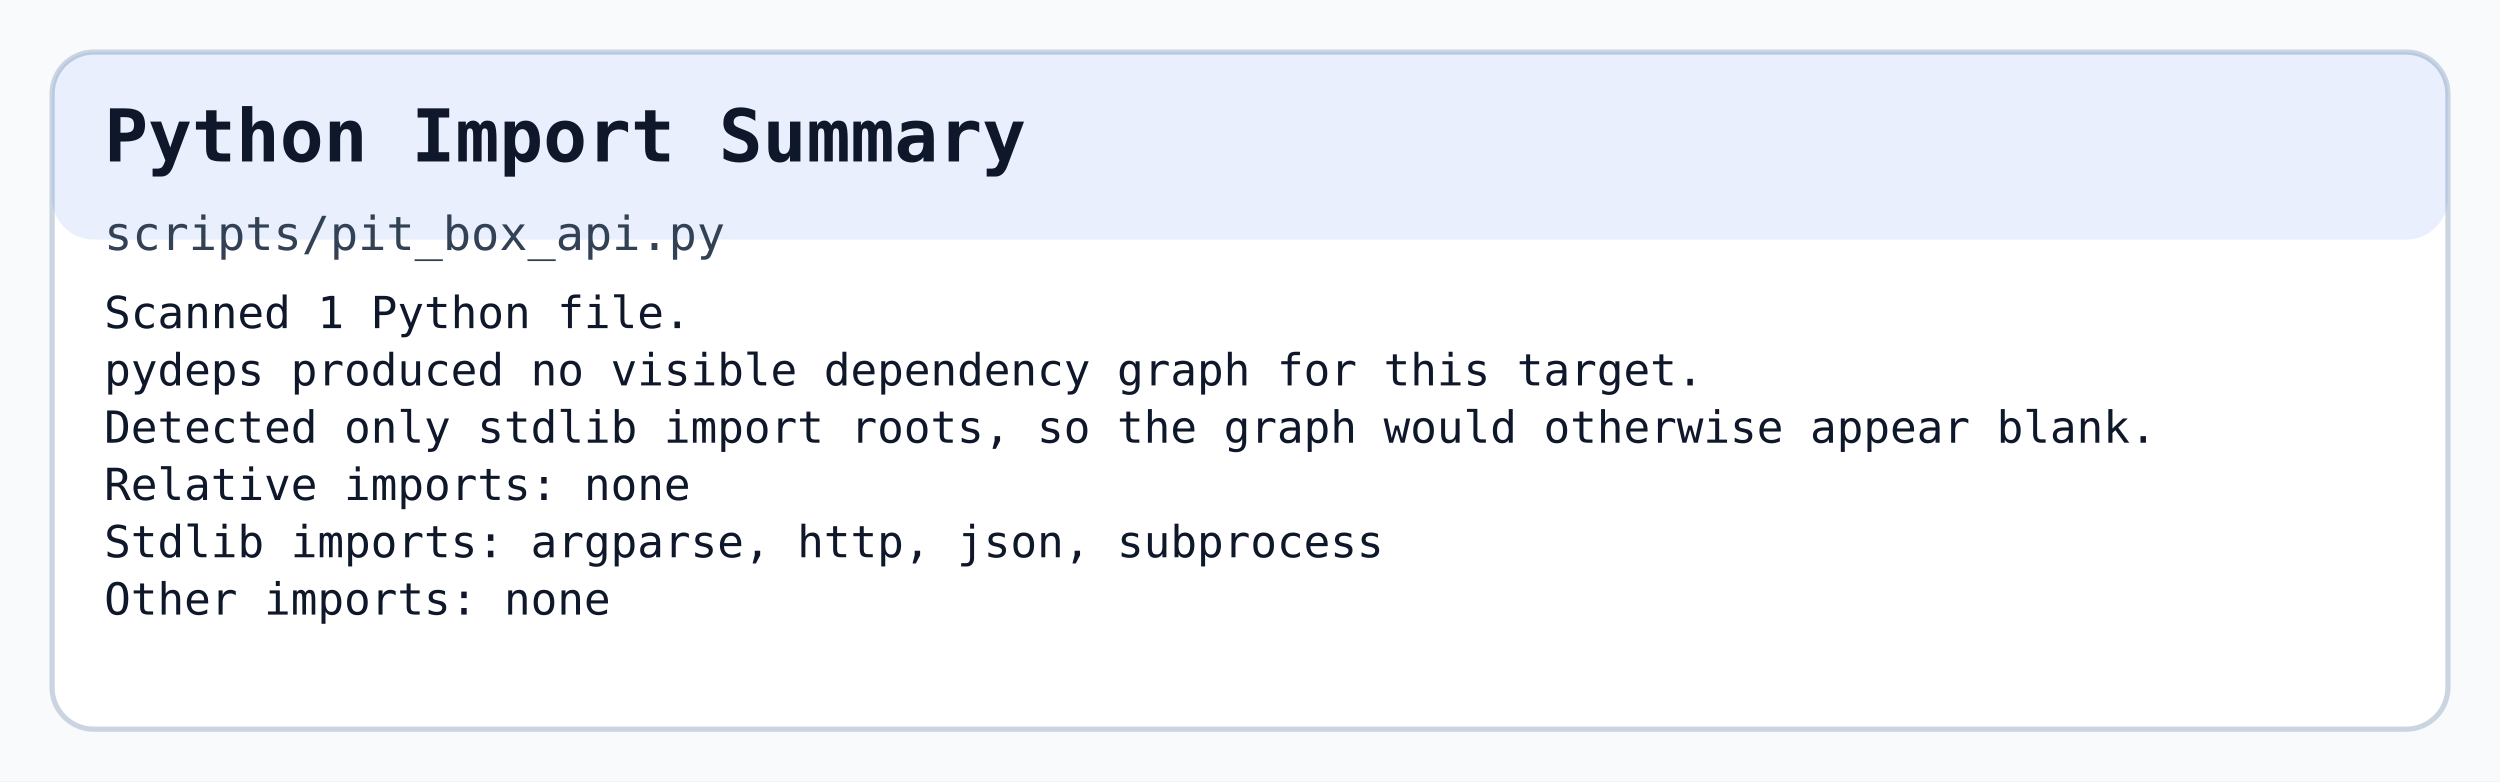
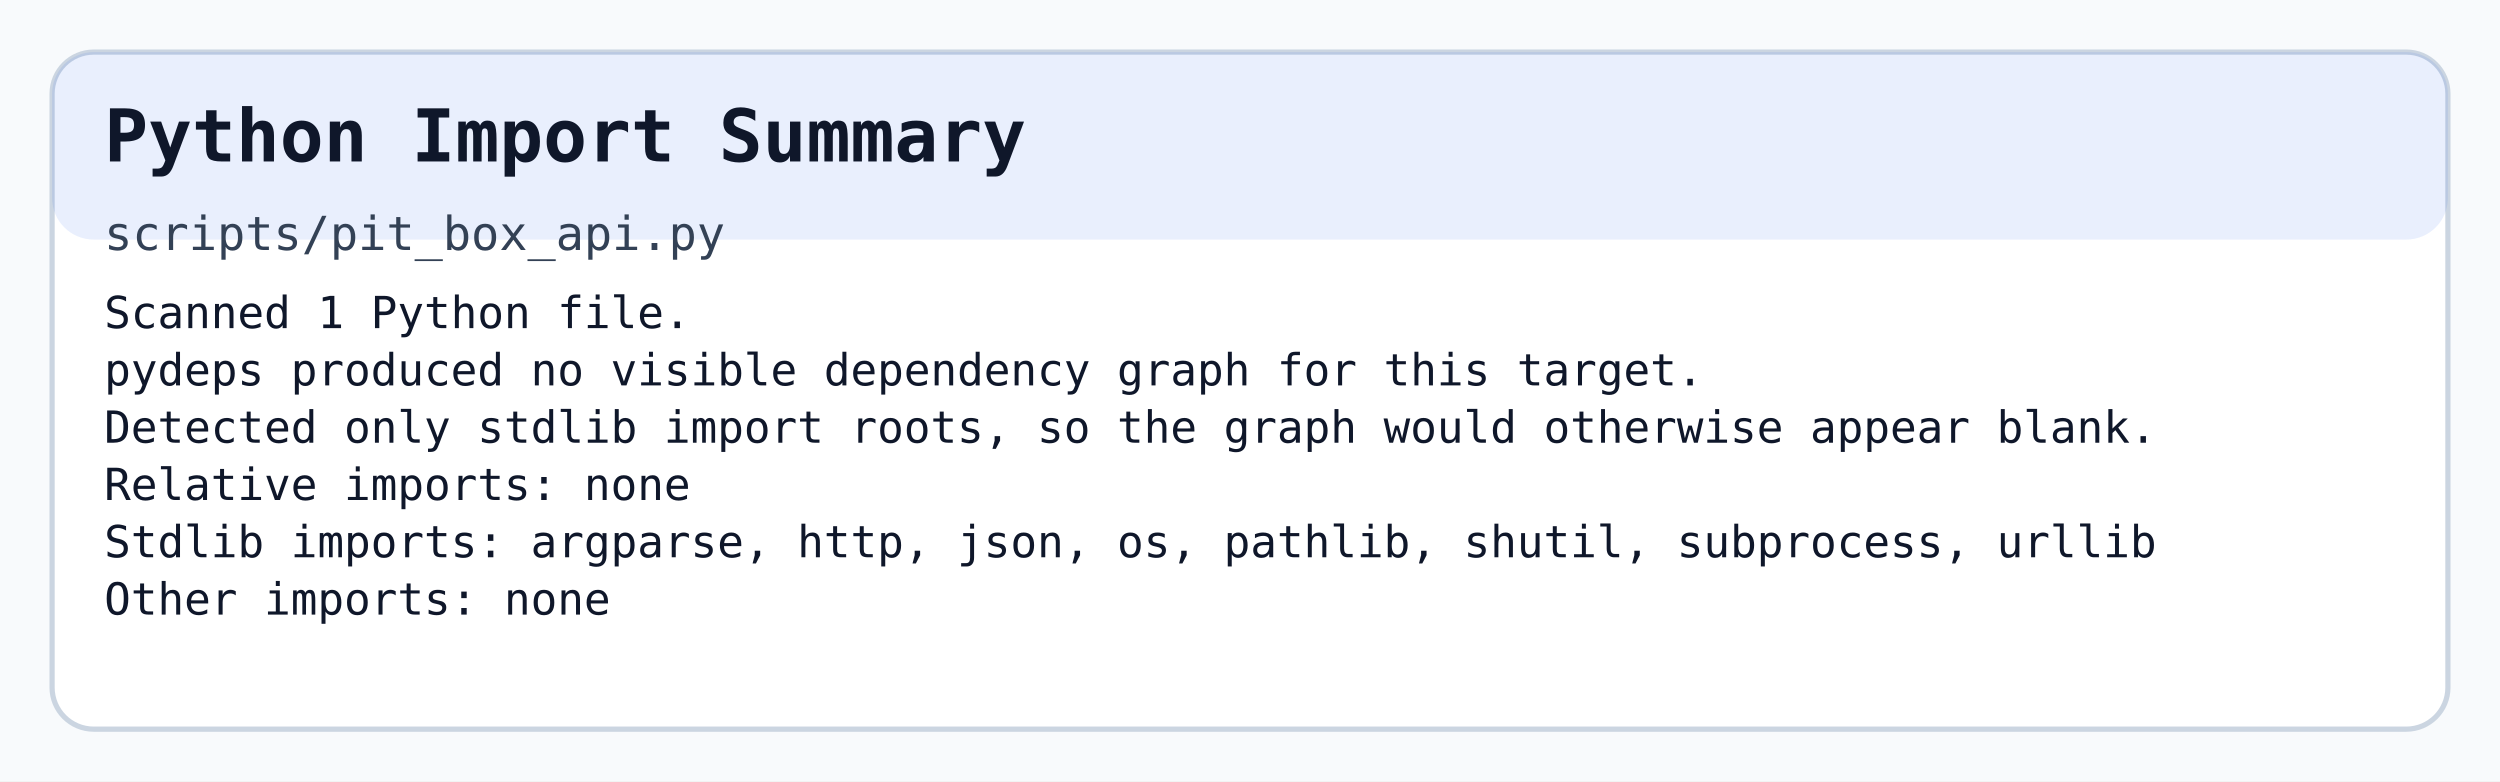
<svg xmlns="http://www.w3.org/2000/svg" width="960" height="300" viewBox="0 0 960 300" role="img" aria-labelledby="title subtitle">
  <rect width="100%" height="100%" fill="#F8FAFC" />
  <rect x="20" y="20" width="920" height="260" rx="16" fill="#FFFFFF" stroke="#CBD5E1" stroke-width="2" />
  <rect x="20" y="20" width="920" height="72" rx="16" fill="#2563EB" fill-opacity="0.10" stroke="#2563EB" stroke-width="0" />
  <text id="title" x="40" y="62" font-family="Monospace" font-size="28" font-weight="700" fill="#0F172A">Python Import Summary</text>
  <text id="subtitle" x="40" y="96" font-family="Monospace" font-size="18" fill="#334155">scripts/pit_box_api.py</text>
  <text x="40" font-family="Monospace" font-size="17" fill="#0F172A" xml:space="preserve">
    <tspan x="40" y="126">Scanned 1 Python file.</tspan>
    <tspan x="40" y="148">pydeps produced no visible dependency graph for this target.</tspan>
    <tspan x="40" y="170">Detected only stdlib import roots, so the graph would otherwise appear blank.</tspan>
    <tspan x="40" y="192">Relative imports: none</tspan>
-     <tspan x="40" y="214">Stdlib imports: argparse, http, json, subprocess</tspan>
+     <tspan x="40" y="214">Stdlib imports: argparse, http, json, os, pathlib, shutil, subprocess, urllib</tspan>
    <tspan x="40" y="236">Other imports: none</tspan>
  </text>
</svg>
